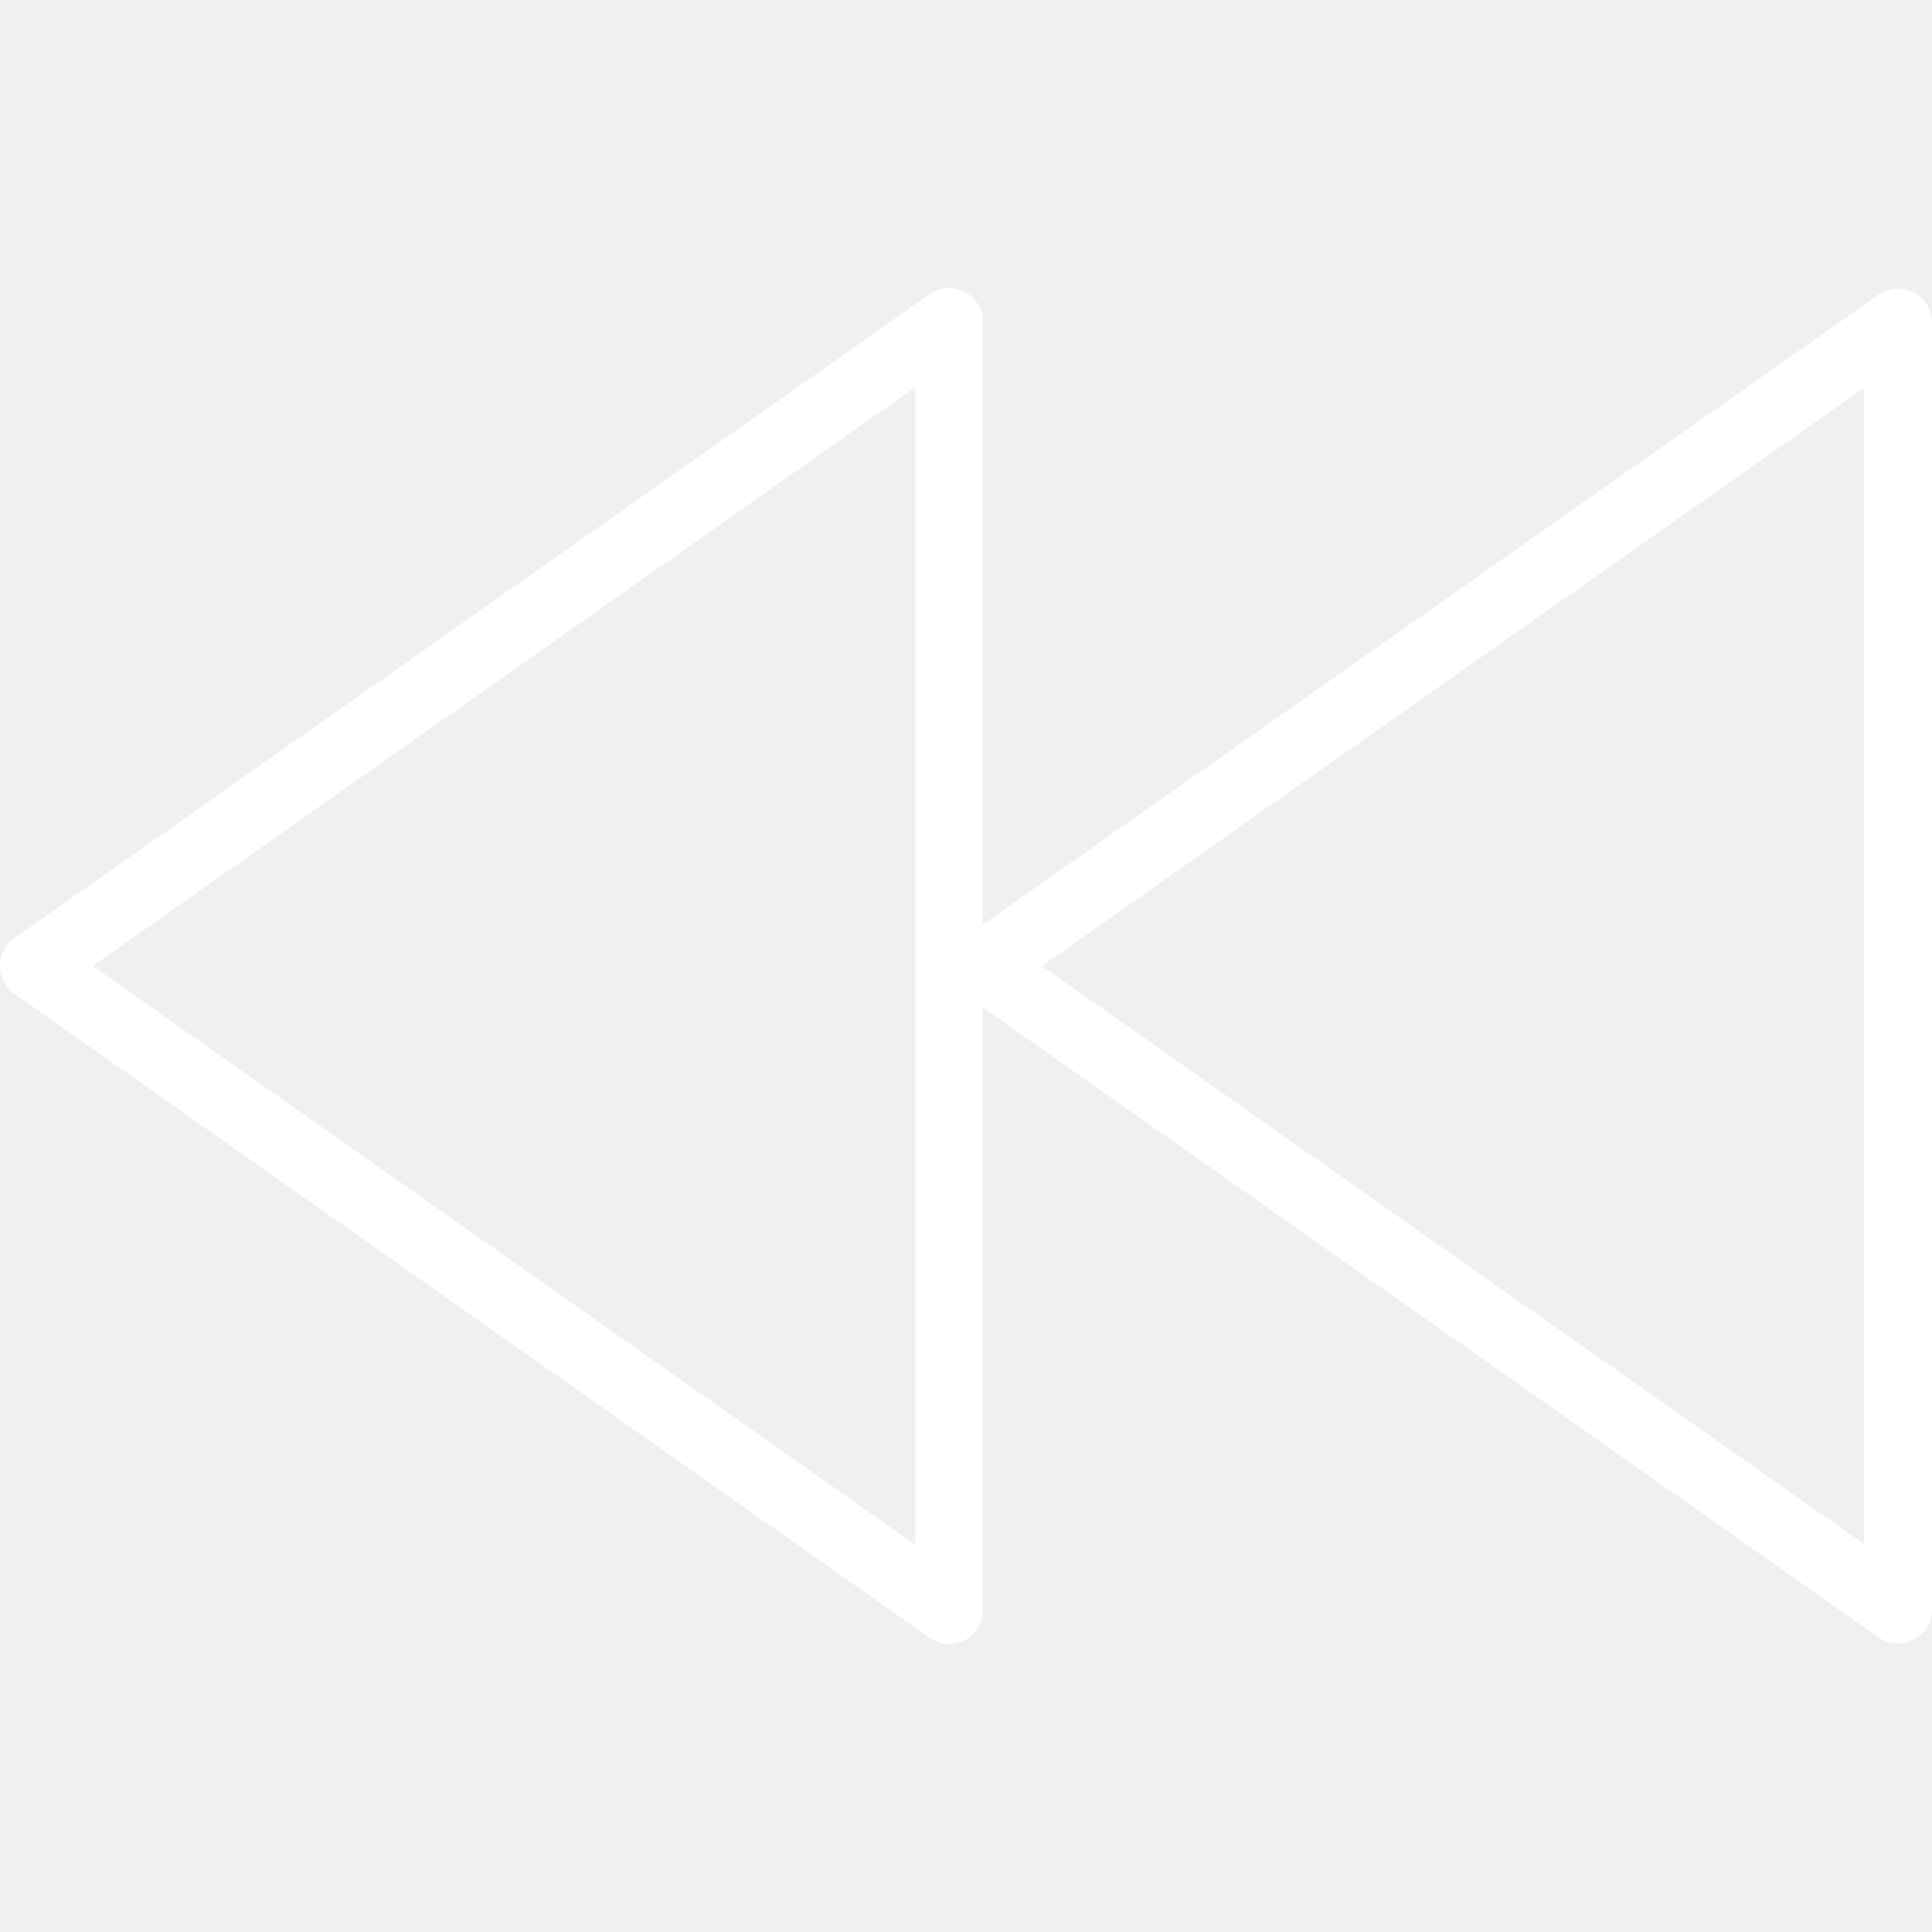
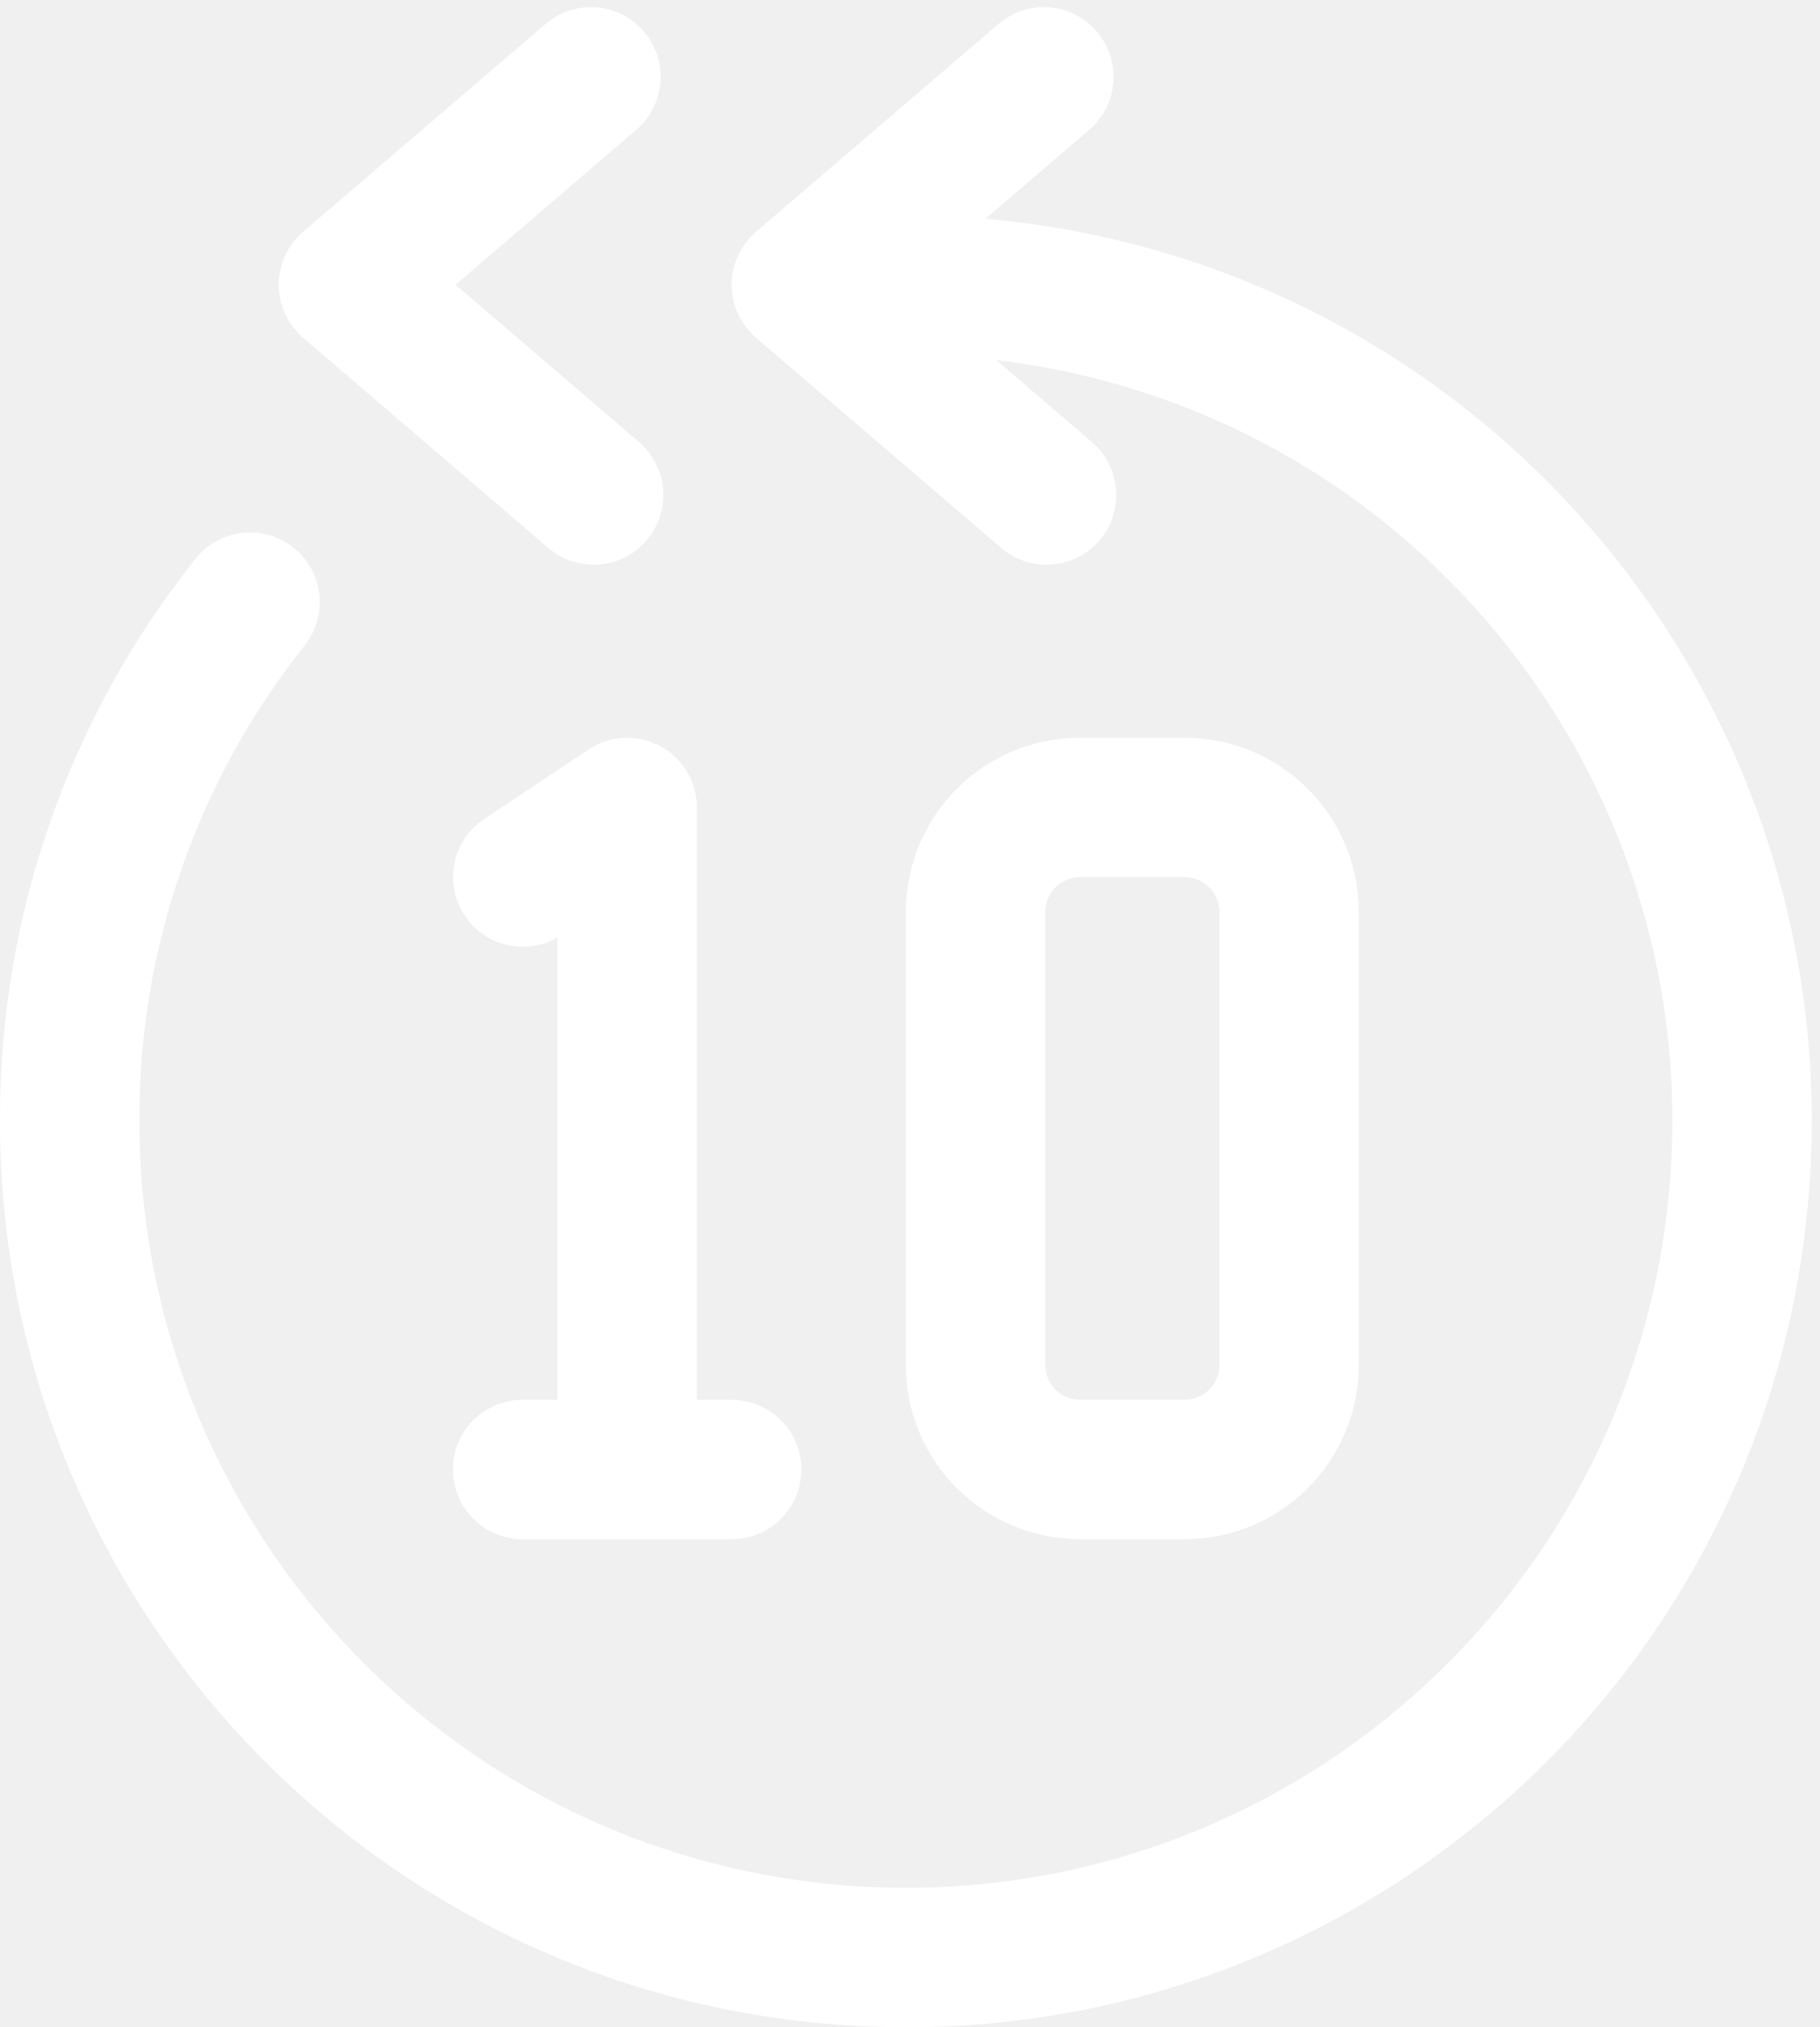
- <svg xmlns="http://www.w3.org/2000/svg" version="1.1" id="Capa_1" x="0px" y="0px" viewBox="0 0 57 57" style="enable-background:new 0 0 57 57;" xml:space="preserve" width="512px" height="512px">
-   <path d="M56.461,8.625c-0.333-0.172-0.73-0.145-1.036,0.069L29,27.277V9.5c0-0.373-0.208-0.716-0.539-0.888  c-0.333-0.172-0.731-0.146-1.036,0.07l-27,19C0.158,27.869,0,28.175,0,28.5s0.158,0.631,0.425,0.817l27,19  C27.597,48.439,27.798,48.5,28,48.5c0.157,0,0.315-0.037,0.461-0.112C28.792,48.216,29,47.873,29,47.5V29.723l26.425,18.583  c0.172,0.12,0.373,0.182,0.575,0.182c0.157,0,0.315-0.037,0.461-0.112C56.792,48.203,57,47.86,57,47.487V9.513  C57,9.14,56.792,8.797,56.461,8.625z M27,45.573L2.737,28.5L27,11.427V45.573z M55,45.562L30.738,28.5L55,11.439V45.562z" fill="#FFFFFF" />
-   <g>
- </g>
-   <g>
- </g>
-   <g>
- </g>
-   <g>
- </g>
-   <g>
- </g>
-   <g>
- </g>
-   <g>
- </g>
-   <g>
- </g>
-   <g>
- </g>
-   <g>
- </g>
-   <g>
- </g>
-   <g>
- </g>
-   <g>
- </g>
-   <g>
- </g>
-   <g>
- </g>
+ <svg xmlns="http://www.w3.org/2000/svg" width="228" height="254" viewBox="0 0 228 254" fill="none">
+   <path d="M123.495 27.415L136.668 16.119C140.186 12.949 140.535 7.552 137.456 3.954C134.377 0.357 128.991 -0.132 125.316 2.854L94.751 29.052C92.814 30.712 91.699 33.135 91.699 35.685C91.699 38.235 92.814 40.658 94.751 42.318L125.316 68.516C127.673 70.64 130.997 71.319 133.998 70.288C137 69.258 139.206 66.68 139.761 63.556C140.315 60.431 139.131 57.251 136.668 55.251L124.831 45.108C176.059 51.178 213.346 96.627 209.289 148.054C205.233 199.481 161.282 238.521 109.736 236.486C58.189 234.45 17.454 192.064 17.466 140.478C17.386 118.866 24.672 97.871 38.123 80.956C40.105 78.512 40.62 75.191 39.47 72.263C38.32 69.334 35.683 67.251 32.568 66.808C29.453 66.366 26.341 67.634 24.422 70.127C8.521 90.119 -0.093 114.933 0.001 140.478C-0.012 201.884 48.804 252.171 110.184 253.979C171.563 255.787 223.255 208.461 226.857 147.161C230.458 85.86 184.664 32.807 123.495 27.415V27.415Z" fill="white" />
+   <path d="M68.553 68.516C70.91 70.64 74.234 71.319 77.236 70.288C80.237 69.258 82.443 66.68 82.998 63.556C83.553 60.431 82.369 57.251 79.906 55.251L57.083 35.685L79.906 16.119C83.423 12.949 83.773 7.552 80.694 3.954C77.614 0.357 72.229 -0.132 68.553 2.854L37.988 29.052C36.051 30.712 34.936 33.135 34.936 35.685C34.936 38.235 36.051 40.658 37.988 42.318L68.553 68.516Z" fill="white" />
+   <path d="M73.753 93.915L60.654 102.648C56.746 105.267 55.615 110.512 58.097 114.509C60.58 118.506 65.782 119.818 69.863 117.476V175.409H65.496C60.673 175.409 56.764 179.319 56.764 184.142C56.764 188.965 60.673 192.874 65.496 192.874H91.695C96.518 192.874 100.427 188.965 100.427 184.142C100.427 179.319 96.518 175.409 91.695 175.409H87.328V101.18C87.328 97.961 85.555 95.002 82.716 93.483C79.877 91.963 76.433 92.129 73.753 93.915Z" fill="white" />
+   <path d="M148.457 192.874C160.515 192.874 170.289 183.1 170.289 171.042V114.28C170.289 102.222 160.515 92.448 148.457 92.448H135.358C123.301 92.448 113.526 102.222 113.526 114.28V171.042C113.526 183.1 123.301 192.874 135.358 192.874H148.457ZM130.992 171.042V114.28C130.992 111.868 132.947 109.913 135.358 109.913H148.457C150.869 109.913 152.824 111.868 152.824 114.28V171.042C152.824 173.454 150.869 175.409 148.457 175.409H135.358C132.947 175.409 130.992 173.454 130.992 171.042Z" fill="white" />
</svg>
